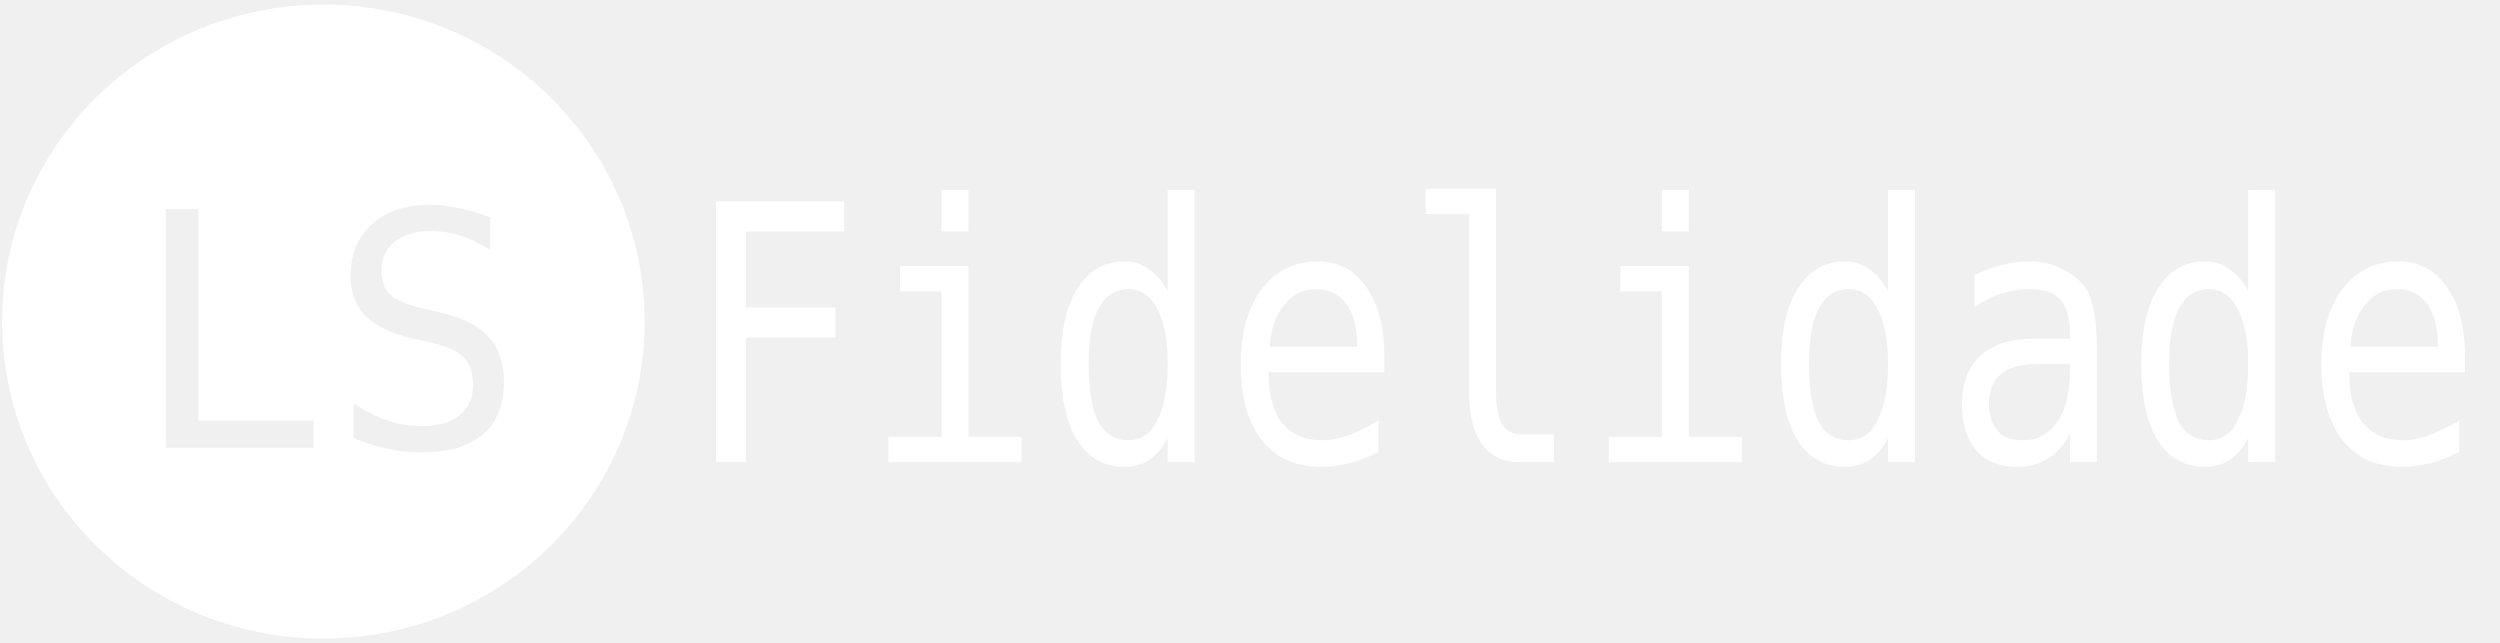
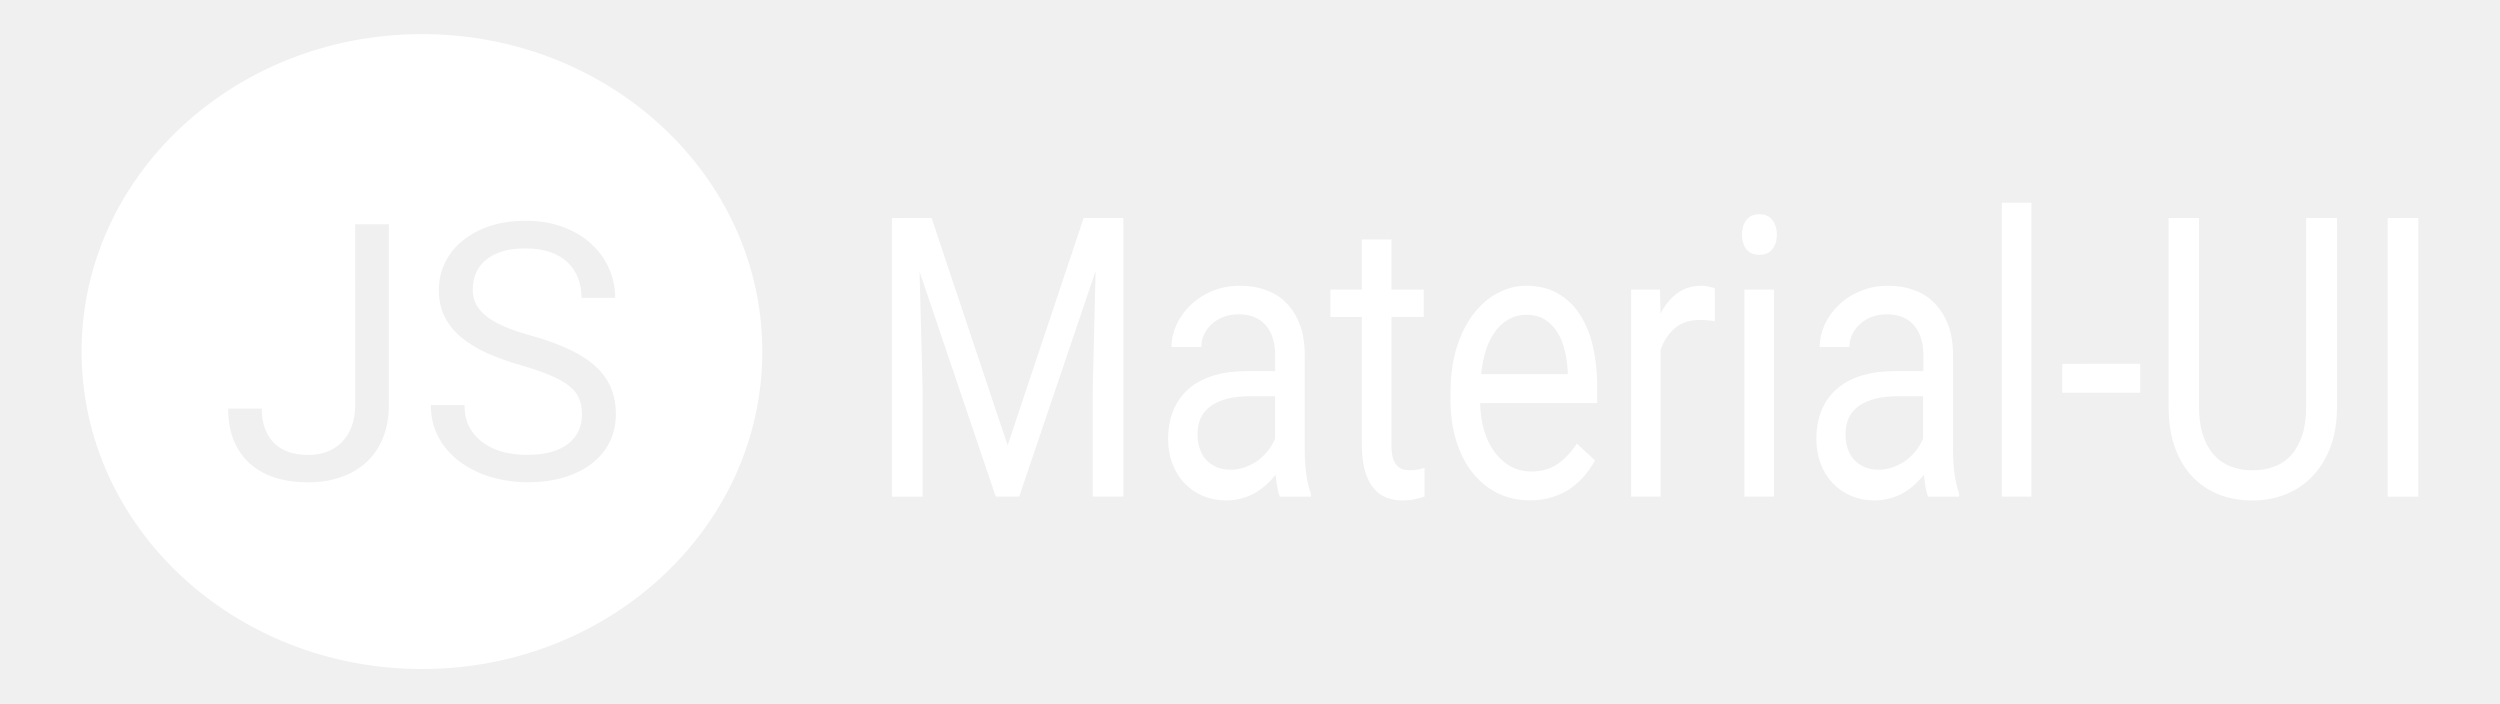
- <svg xmlns="http://www.w3.org/2000/svg" xmlns:ns1="http://www.openswatchbook.org/uri/2009/osb" width="140" height="36" viewBox="0 0 37.042 9.525" version="1.1" id="svg8">
+ <svg xmlns="http://www.w3.org/2000/svg" xmlns:ns1="http://www.openswatchbook.org/uri/2009/osb" width="128" height="36" viewBox="0 0 33.867 9.525" version="1.1" id="svg8">
  <defs id="defs2">
    <linearGradient id="linearGradient6027" ns1:paint="solid">
      <stop style="stop-color:#009c00;stop-opacity:1;" offset="0" id="stop6025" />
    </linearGradient>
    <linearGradient id="linearGradient4546" ns1:paint="solid">
      <stop style="stop-color:#000000;stop-opacity:1;" offset="0" id="stop4544" />
    </linearGradient>
-     <filter style="color-interpolation-filters:sRGB" id="filter6179" x="-0.653" width="2.305" y="-1.31" height="3.619">
-       <feGaussianBlur stdDeviation="3.277" id="feGaussianBlur6181" />
-     </filter>
  </defs>
-   <path style="opacity:0.98;fill:#ffffff;fill-opacity:1;stroke:none;stroke-width:1.191;stroke-opacity:1;paint-order:stroke fill markers" d="M 18.109 0.256 A 17.991 17.753 0 0 0 0.119 18.01 A 17.991 17.753 0 0 0 18.109 35.762 A 17.991 17.753 0 0 0 36.1 18.01 A 17.991 17.753 0 0 0 18.109 0.256 z M 24.039 11.469 C 24.552 11.469 25.093 11.527 25.66 11.646 C 26.227 11.76 26.825 11.933 27.451 12.166 L 27.451 14.002 C 26.902 13.65 26.35 13.384 25.795 13.205 C 25.246 13.026 24.69 12.936 24.129 12.936 C 23.275 12.936 22.601 13.135 22.105 13.535 C 21.61 13.929 21.363 14.464 21.363 15.139 C 21.363 15.729 21.523 16.18 21.846 16.49 C 22.174 16.801 22.783 17.061 23.672 17.27 L 24.621 17.484 C 25.874 17.777 26.788 18.237 27.361 18.863 C 27.934 19.49 28.221 20.342 28.221 21.422 C 28.221 22.693 27.827 23.664 27.039 24.332 C 26.251 25 25.105 25.334 23.602 25.334 C 22.975 25.334 22.345 25.266 21.713 25.129 C 21.08 24.998 20.443 24.798 19.805 24.529 L 19.805 22.604 C 20.491 23.039 21.139 23.36 21.748 23.562 C 22.363 23.765 22.981 23.867 23.602 23.867 C 24.515 23.867 25.225 23.664 25.732 23.258 C 26.24 22.846 26.492 22.273 26.492 21.539 C 26.492 20.871 26.317 20.36 25.965 20.008 C 25.619 19.656 25.012 19.384 24.146 19.193 L 23.18 18.971 C 21.938 18.69 21.038 18.266 20.477 17.699 C 19.916 17.132 19.635 16.371 19.635 15.416 C 19.635 14.222 20.036 13.267 20.836 12.551 C 21.642 11.829 22.708 11.469 24.039 11.469 z M 9.287 11.709 L 11.104 11.709 L 11.104 23.553 L 17.559 23.553 L 17.559 25.074 L 9.287 25.074 L 9.287 11.709 z " transform="scale(0.2645833)" id="path6031" />
-   <text xml:space="preserve" style="font-style:normal;font-variant:normal;font-weight:normal;font-stretch:normal;font-size:4.851px;line-height:1.25;font-family:monospace;-inkscape-font-specification:'monospace, Normal';font-variant-ligatures:normal;font-variant-caps:normal;font-variant-numeric:normal;font-feature-settings:normal;text-align:start;letter-spacing:0px;word-spacing:0px;writing-mode:lr;text-anchor:start;fill:#ffffff;fill-opacity:1;stroke:none;stroke-width:0.402;" x="11.063" y="6.258" id="text6043" transform="scale(0.913797,1.094335)">
-     <tspan id="tspan6045" x="11.063" y="6.258" style="font-style:normal;font-variant:normal;font-weight:normal;font-stretch:normal;font-size:4.851px;font-family:monospace;-inkscape-font-specification:'monospace, Normal';font-variant-ligatures:normal;font-variant-caps:normal;font-variant-numeric:normal;font-feature-settings:normal;text-align:start;writing-mode:lr;text-anchor:start;stroke-width:0.402;">Fidelidade</tspan>
-   </text>
-   <path style="opacity:0.98;fill:#ffffff;fill-opacity:1;fill-rule:nonzero;stroke:none;stroke-width:0.265;stroke-opacity:1;paint-order:stroke fill markers" id="path6107" d="m 4.524,-8.007 a 0.487,2.231 0 0 1 -7.7e-6,0.013 l -0.487,-0.013 z" />
-   <path style="fill:none;stroke:#000000;stroke-width:0.265px;stroke-linecap:butt;stroke-linejoin:miter;stroke-opacity:1;fill-opacity:1;filter:url(#filter6179)" d="M 0.566,-5.305 C 2.733,-6.562 -2.042,-10.929 2.733,-6.562 7.509,-2.194 7.415,-1.723 4.681,-3.231 1.948,-4.739 1.54,-2.54 1.54,-2.54 l 2.168,0.063 -0.66,-1.382 9.52,-0.723 z" id="path6169" />
-   <path style="opacity:0.98;fill:none;fill-opacity:1;fill-rule:nonzero;stroke:none;stroke-width:0.265;stroke-opacity:1;paint-order:stroke fill markers" id="path6209" d="M 8.703,-6.106 A 0.597,0.581 0 0 1 8.117,-5.525 0.597,0.581 0 0 1 7.51,-6.085 0.597,0.581 0 0 1 8.074,-6.687 0.597,0.581 0 0 1 8.702,-6.148" />
-   <path style="opacity:0.98;fill:none;fill-opacity:1;fill-rule:nonzero;stroke:none;stroke-width:0.265;stroke-opacity:1;paint-order:stroke fill markers" id="path6213" d="M 10.054,-5.745 A 1.65,0.628 0 0 1 8.434,-5.116 1.65,0.628 0 0 1 6.756,-5.722 1.65,0.628 0 0 1 8.316,-6.372 1.65,0.628 0 0 1 10.05,-5.79" />
-   <path style="opacity:0.98;fill:none;fill-opacity:1;fill-rule:nonzero;stroke:none;stroke-width:0.265;stroke-opacity:1;paint-order:stroke fill markers" id="path6215" d="m 12.693,-4.441 a 2.451,0.707 0 0 1 -1.929,0.691 2.451,0.707 0 0 1 -2.75,-0.397 2.451,0.707 0 0 1 0.759,-0.86 2.451,0.707 0 0 1 3.073,0.031 l -1.603,0.535 z" />
-   <path style="opacity:0.98;fill:none;fill-opacity:1;fill-rule:nonzero;stroke:none;stroke-width:0.265;stroke-opacity:1;paint-order:stroke fill markers" id="path6217" d="m 10.18,-3.891 a 0.063,1.225 0 0 1 -0.049,1.197 0.063,1.225 0 0 1 -0.071,-0.688 0.063,1.225 0 0 1 0.019,-1.49 0.063,1.225 0 0 1 0.079,0.054" />
-   <path style="opacity:0.98;fill:#ff0000;fill-opacity:1;fill-rule:nonzero;stroke:none;stroke-width:0.265;stroke-opacity:1;paint-order:stroke fill markers" id="path6506" ry="2.137" rx="2.168" cy="-4.331" cx="11.814" />
+   <g id="g4559" style="display:inline">
+     <path style="font-style:normal;font-variant:normal;font-weight:normal;font-stretch:normal;font-size:4.851px;line-height:1.25;font-family:Roboto;-inkscape-font-specification:'Roboto, Normal';font-variant-ligatures:normal;font-variant-caps:normal;font-variant-numeric:normal;font-feature-settings:normal;text-align:start;letter-spacing:0px;word-spacing:0px;writing-mode:lr-tb;text-anchor:start;display:inline;fill:#ffffff;fill-opacity:1;stroke:none;stroke-width:0.402" d="M 5.716,0.462 A 4.611,4.301 0 0 0 1.105,4.763 4.611,4.301 0 0 0 5.716,9.063 4.611,4.301 0 0 0 10.327,4.763 4.611,4.301 0 0 0 5.716,0.462 Z M 27.119,2.746 V 6.727 H 27.519 V 2.746 Z M 23.833,2.902 c -0.078,0 -0.137,0.027 -0.177,0.08 -0.039,0.054 -0.058,0.119 -0.058,0.197 0,0.078 0.019,0.143 0.058,0.195 0.04,0.052 0.099,0.078 0.177,0.078 0.078,0 0.137,-0.026 0.178,-0.078 0.04,-0.052 0.06,-0.117 0.06,-0.195 0,-0.078 -0.02,-0.143 -0.06,-0.197 -0.04,-0.054 -0.1,-0.08 -0.178,-0.08 z m -11.75,0.052 v 3.774 h 0.415 V 5.258 l -0.041,-1.579 1.032,3.048 h 0.318 l 1.035,-3.056 -0.039,1.586 v 1.47 h 0.415 V 2.953 H 14.68 L 13.65,6.033 12.62,2.953 Z m 17.295,0 v 2.556 c 0,0.213 0.029,0.398 0.087,0.557 0.059,0.159 0.139,0.291 0.24,0.396 0.102,0.105 0.223,0.185 0.361,0.239 0.139,0.052 0.288,0.078 0.448,0.078 0.153,0 0.299,-0.026 0.437,-0.078 0.139,-0.054 0.26,-0.133 0.364,-0.239 0.105,-0.105 0.189,-0.237 0.251,-0.396 0.062,-0.159 0.093,-0.345 0.093,-0.557 V 2.953 h -0.418 v 2.556 c 0,0.147 -0.017,0.275 -0.052,0.383 -0.035,0.107 -0.084,0.197 -0.147,0.269 -0.063,0.071 -0.14,0.124 -0.229,0.158 -0.089,0.035 -0.189,0.052 -0.299,0.052 -0.108,0 -0.207,-0.018 -0.297,-0.052 -0.088,-0.035 -0.163,-0.087 -0.227,-0.158 C 29.927,6.089 29.878,6 29.842,5.893 29.807,5.784 29.789,5.656 29.789,5.509 V 2.953 Z m 2.967,0 v 3.774 h 0.416 V 2.953 Z M 7.117,2.991 c 0.194,0 0.367,0.029 0.518,0.087 0.152,0.058 0.279,0.136 0.381,0.232 0.104,0.096 0.184,0.208 0.237,0.334 0.054,0.126 0.081,0.256 0.081,0.391 H 7.878 c 0,-0.096 -0.016,-0.186 -0.048,-0.268 C 7.8,3.686 7.754,3.614 7.69,3.554 7.627,3.494 7.549,3.448 7.454,3.415 7.359,3.382 7.247,3.365 7.117,3.365 c -0.122,0 -0.227,0.014 -0.317,0.042 -0.09,0.028 -0.164,0.068 -0.223,0.118 -0.058,0.049 -0.102,0.108 -0.13,0.176 -0.028,0.068 -0.043,0.142 -0.043,0.222 0,0.073 0.015,0.139 0.045,0.199 0.032,0.06 0.08,0.115 0.145,0.166 0.065,0.051 0.148,0.097 0.249,0.14 0.103,0.043 0.225,0.084 0.367,0.123 0.196,0.055 0.365,0.117 0.507,0.185 0.142,0.066 0.259,0.142 0.351,0.227 0.093,0.085 0.161,0.18 0.206,0.286 0.046,0.106 0.069,0.226 0.069,0.36 0,0.141 -0.028,0.268 -0.085,0.381 -0.057,0.114 -0.138,0.21 -0.244,0.291 -0.104,0.081 -0.23,0.143 -0.379,0.188 -0.147,0.043 -0.311,0.064 -0.492,0.064 -0.106,2e-7 -0.212,-0.01 -0.318,-0.03 C 6.718,6.485 6.616,6.455 6.518,6.416 6.422,6.376 6.332,6.327 6.248,6.269 6.166,6.21 6.094,6.143 6.033,6.065 5.971,5.988 5.923,5.901 5.888,5.805 5.853,5.708 5.836,5.602 5.836,5.487 H 6.293 c 0,0.118 0.023,0.221 0.069,0.306 0.047,0.084 0.11,0.153 0.187,0.208 0.079,0.055 0.169,0.096 0.27,0.123 0.103,0.025 0.21,0.038 0.322,0.038 0.24,0 0.423,-0.049 0.551,-0.147 0.128,-0.098 0.192,-0.232 0.192,-0.4 0,-0.081 -0.013,-0.152 -0.038,-0.213 C 7.823,5.34 7.779,5.284 7.716,5.234 7.655,5.182 7.571,5.133 7.465,5.089 7.359,5.043 7.225,4.997 7.063,4.95 6.892,4.901 6.738,4.845 6.599,4.784 6.461,4.721 6.344,4.649 6.246,4.568 6.149,4.486 6.075,4.393 6.023,4.289 5.971,4.184 5.945,4.065 5.945,3.931 c 0,-0.134 0.027,-0.258 0.083,-0.372 C 6.084,3.444 6.164,3.344 6.267,3.261 6.369,3.176 6.493,3.109 6.636,3.062 6.78,3.014 6.941,2.991 7.117,2.991 Z M 4.811,3.038 h 0.457 v 2.442 c 0,0.171 -0.027,0.322 -0.081,0.455 -0.054,0.131 -0.129,0.241 -0.227,0.329 -0.096,0.088 -0.212,0.155 -0.346,0.201 -0.133,0.046 -0.278,0.069 -0.436,0.069 -0.159,2e-7 -0.306,-0.019 -0.438,-0.059 C 3.607,6.434 3.492,6.372 3.396,6.29 3.3,6.206 3.225,6.102 3.171,5.977 3.118,5.851 3.091,5.703 3.091,5.535 H 3.546 c 0,0.109 0.016,0.203 0.048,0.282 0.032,0.079 0.075,0.144 0.13,0.196 0.055,0.051 0.122,0.088 0.199,0.114 0.077,0.024 0.163,0.036 0.256,0.036 0.09,0 0.174,-0.014 0.251,-0.043 0.077,-0.03 0.144,-0.073 0.201,-0.13 0.057,-0.057 0.101,-0.128 0.133,-0.213 0.032,-0.085 0.048,-0.184 0.048,-0.296 z m 13.638,0.206 v 0.679 h -0.426 v 0.371 h 0.426 V 6.03 c 0,0.14 0.015,0.258 0.043,0.355 0.029,0.095 0.068,0.172 0.117,0.23 0.049,0.059 0.106,0.1 0.171,0.125 0.066,0.026 0.136,0.039 0.21,0.039 0.072,0 0.133,-0.006 0.184,-0.018 0.051,-0.012 0.092,-0.023 0.124,-0.034 V 6.339 c -0.02,0.005 -0.049,0.012 -0.087,0.021 -0.036,0.007 -0.071,0.01 -0.104,0.01 -0.033,0 -0.065,-0.003 -0.097,-0.01 -0.03,-0.009 -0.058,-0.025 -0.083,-0.05 -0.023,-0.024 -0.042,-0.058 -0.056,-0.101 -0.014,-0.045 -0.021,-0.104 -0.021,-0.176 V 4.293 h 0.437 V 3.923 h -0.437 V 3.244 Z m -1.647,0.627 c -0.141,0 -0.27,0.025 -0.386,0.075 -0.114,0.048 -0.211,0.112 -0.292,0.192 -0.081,0.078 -0.144,0.166 -0.189,0.265 -0.043,0.098 -0.065,0.198 -0.065,0.298 h 0.403 c 0,-0.059 0.012,-0.115 0.037,-0.168 0.025,-0.054 0.059,-0.1 0.102,-0.14 0.045,-0.041 0.098,-0.075 0.16,-0.099 0.062,-0.024 0.13,-0.036 0.205,-0.036 0.163,0 0.287,0.05 0.371,0.15 0.084,0.098 0.126,0.231 0.126,0.399 v 0.221 h -0.398 c -0.16,0 -0.305,0.02 -0.435,0.059 -0.13,0.04 -0.241,0.098 -0.333,0.176 -0.091,0.078 -0.161,0.175 -0.21,0.29 -0.049,0.114 -0.074,0.246 -0.074,0.396 0,0.116 0.019,0.225 0.056,0.327 0.038,0.1 0.09,0.188 0.158,0.262 0.069,0.074 0.152,0.133 0.249,0.176 0.098,0.043 0.207,0.065 0.327,0.065 0.072,0 0.141,-0.009 0.206,-0.028 0.065,-0.017 0.125,-0.041 0.18,-0.072 0.056,-0.033 0.107,-0.07 0.153,-0.112 0.048,-0.043 0.09,-0.088 0.128,-0.135 0.006,0.057 0.013,0.112 0.022,0.166 0.009,0.052 0.02,0.095 0.035,0.13 h 0.42 v -0.041 c -0.027,-0.076 -0.049,-0.166 -0.063,-0.27 -0.013,-0.105 -0.02,-0.206 -0.02,-0.301 V 4.812 c 0,-0.157 -0.021,-0.294 -0.065,-0.412 C 17.565,4.282 17.505,4.184 17.429,4.107 17.352,4.027 17.26,3.969 17.152,3.931 17.045,3.891 16.929,3.871 16.802,3.871 Z m 3.872,0 c -0.133,0 -0.26,0.033 -0.383,0.098 -0.123,0.064 -0.231,0.157 -0.327,0.28 -0.095,0.123 -0.172,0.274 -0.229,0.454 -0.056,0.18 -0.085,0.383 -0.085,0.611 v 0.109 c 0,0.197 0.025,0.378 0.076,0.544 0.051,0.166 0.123,0.31 0.217,0.43 0.094,0.119 0.206,0.213 0.337,0.28 0.133,0.067 0.281,0.101 0.444,0.101 0.117,0 0.221,-0.015 0.314,-0.047 0.092,-0.029 0.174,-0.069 0.244,-0.119 0.072,-0.052 0.135,-0.11 0.189,-0.174 0.053,-0.066 0.098,-0.133 0.136,-0.202 L 21.361,6.009 c -0.074,0.114 -0.159,0.205 -0.257,0.274 -0.098,0.069 -0.218,0.104 -0.359,0.104 -0.107,0 -0.203,-0.024 -0.288,-0.073 -0.084,-0.048 -0.155,-0.114 -0.216,-0.197 -0.059,-0.083 -0.105,-0.181 -0.138,-0.293 -0.032,-0.112 -0.049,-0.233 -0.052,-0.363 h 1.586 v -0.215 c 0,-0.197 -0.019,-0.379 -0.056,-0.547 C 21.543,4.533 21.484,4.388 21.405,4.265 21.327,4.142 21.227,4.046 21.106,3.977 20.985,3.906 20.841,3.871 20.673,3.871 Z m 2.379,0 c -0.13,0 -0.24,0.033 -0.331,0.101 -0.091,0.067 -0.166,0.159 -0.227,0.275 L 22.487,3.923 h -0.39 v 2.804 h 0.4 v -1.991 c 0.043,-0.123 0.108,-0.22 0.195,-0.293 0.088,-0.073 0.201,-0.109 0.34,-0.109 0.038,0 0.071,0.002 0.1,0.005 0.03,0.002 0.063,0.007 0.098,0.013 V 3.907 c -0.014,-0.009 -0.041,-0.016 -0.078,-0.023 -0.038,-0.009 -0.071,-0.013 -0.1,-0.013 z m 2.528,0 c -0.141,0 -0.27,0.025 -0.385,0.075 -0.114,0.048 -0.212,0.112 -0.292,0.192 -0.081,0.078 -0.143,0.166 -0.188,0.265 -0.043,0.098 -0.065,0.198 -0.065,0.298 h 0.403 c 0,-0.059 0.012,-0.115 0.037,-0.168 0.025,-0.054 0.059,-0.1 0.102,-0.14 0.045,-0.041 0.098,-0.075 0.16,-0.099 0.062,-0.024 0.131,-0.036 0.206,-0.036 0.163,0 0.286,0.05 0.37,0.15 0.084,0.098 0.126,0.231 0.126,0.399 v 0.221 h -0.398 c -0.16,0 -0.305,0.02 -0.435,0.059 -0.13,0.04 -0.241,0.098 -0.333,0.176 -0.091,0.078 -0.161,0.175 -0.21,0.29 -0.049,0.114 -0.073,0.246 -0.073,0.396 0,0.116 0.019,0.225 0.056,0.327 0.038,0.1 0.09,0.188 0.158,0.262 0.069,0.074 0.152,0.133 0.249,0.176 0.098,0.043 0.207,0.065 0.327,0.065 0.072,0 0.141,-0.009 0.206,-0.028 0.065,-0.017 0.124,-0.041 0.179,-0.072 0.056,-0.033 0.108,-0.07 0.154,-0.112 0.048,-0.043 0.09,-0.088 0.128,-0.135 0.006,0.057 0.013,0.112 0.022,0.166 0.009,0.052 0.02,0.095 0.035,0.13 h 0.42 v -0.041 c -0.027,-0.076 -0.048,-0.166 -0.063,-0.27 -0.013,-0.105 -0.02,-0.206 -0.02,-0.301 V 4.812 c 0,-0.157 -0.022,-0.294 -0.065,-0.412 C 26.344,4.282 26.284,4.184 26.208,4.107 26.131,4.027 26.039,3.969 25.931,3.931 25.824,3.891 25.707,3.871 25.58,3.871 Z m -1.95,0.052 v 2.804 h 0.4 V 3.923 Z m -2.956,0.342 c 0.102,0 0.189,0.022 0.258,0.067 0.069,0.045 0.125,0.104 0.168,0.176 0.045,0.073 0.077,0.155 0.098,0.246 0.022,0.092 0.034,0.184 0.039,0.278 v 0.036 h -1.173 c 0.013,-0.13 0.037,-0.244 0.071,-0.345 0.036,-0.1 0.081,-0.184 0.134,-0.252 0.053,-0.067 0.114,-0.118 0.182,-0.153 0.068,-0.036 0.142,-0.054 0.223,-0.054 z m 7.262,0.664 v 0.391 h 1.056 V 4.928 Z M 16.94,5.367 h 0.333 v 0.575 c -0.022,0.054 -0.052,0.105 -0.091,0.156 -0.038,0.05 -0.082,0.095 -0.134,0.135 -0.052,0.038 -0.11,0.069 -0.173,0.093 -0.063,0.024 -0.131,0.037 -0.204,0.037 -0.074,0 -0.139,-0.012 -0.195,-0.037 -0.055,-0.026 -0.102,-0.059 -0.141,-0.101 -0.038,-0.043 -0.065,-0.094 -0.084,-0.153 -0.019,-0.059 -0.028,-0.122 -0.028,-0.189 0,-0.173 0.062,-0.302 0.186,-0.387 0.124,-0.086 0.301,-0.129 0.531,-0.129 z m 8.778,0 h 0.333 v 0.575 c -0.022,0.054 -0.052,0.105 -0.091,0.156 -0.038,0.05 -0.082,0.095 -0.134,0.135 -0.052,0.038 -0.11,0.069 -0.173,0.093 -0.063,0.024 -0.131,0.037 -0.203,0.037 -0.074,0 -0.139,-0.012 -0.195,-0.037 -0.055,-0.026 -0.102,-0.059 -0.141,-0.101 -0.038,-0.043 -0.066,-0.094 -0.085,-0.153 -0.019,-0.059 -0.028,-0.122 -0.028,-0.189 0,-0.173 0.062,-0.302 0.186,-0.387 0.124,-0.086 0.301,-0.129 0.53,-0.129 z" id="text6043" />
+   </g>
</svg>
